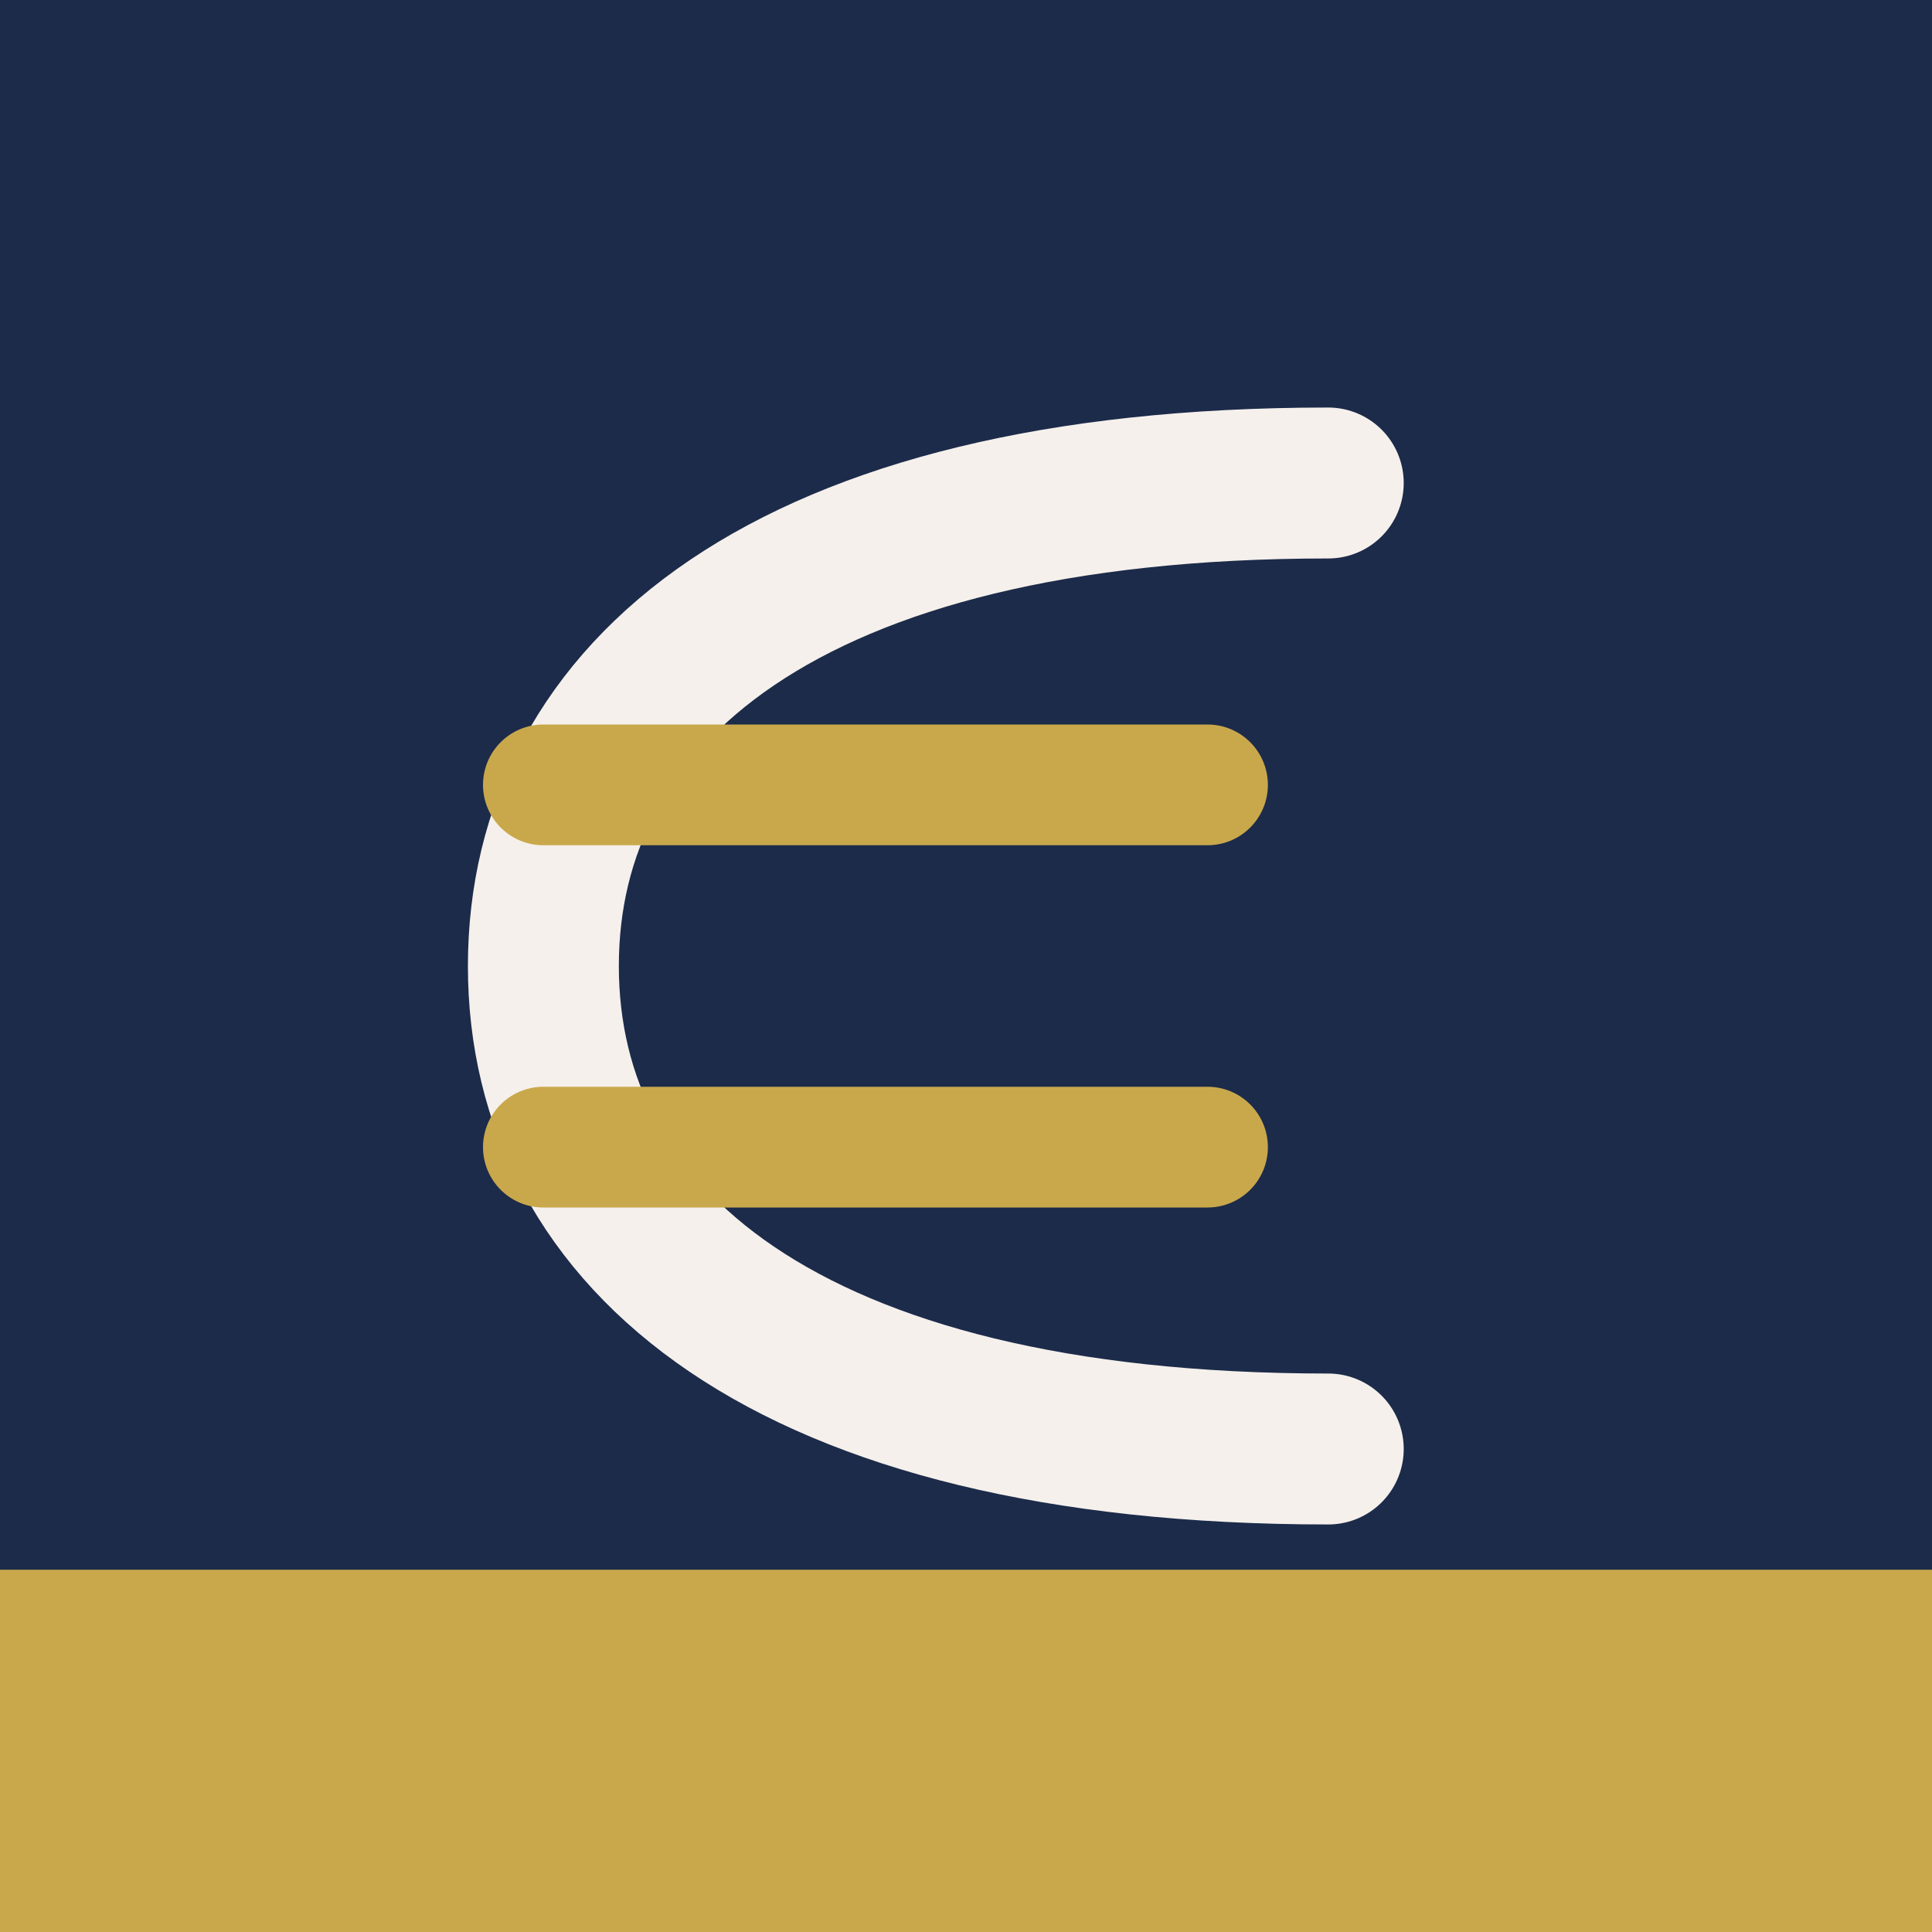
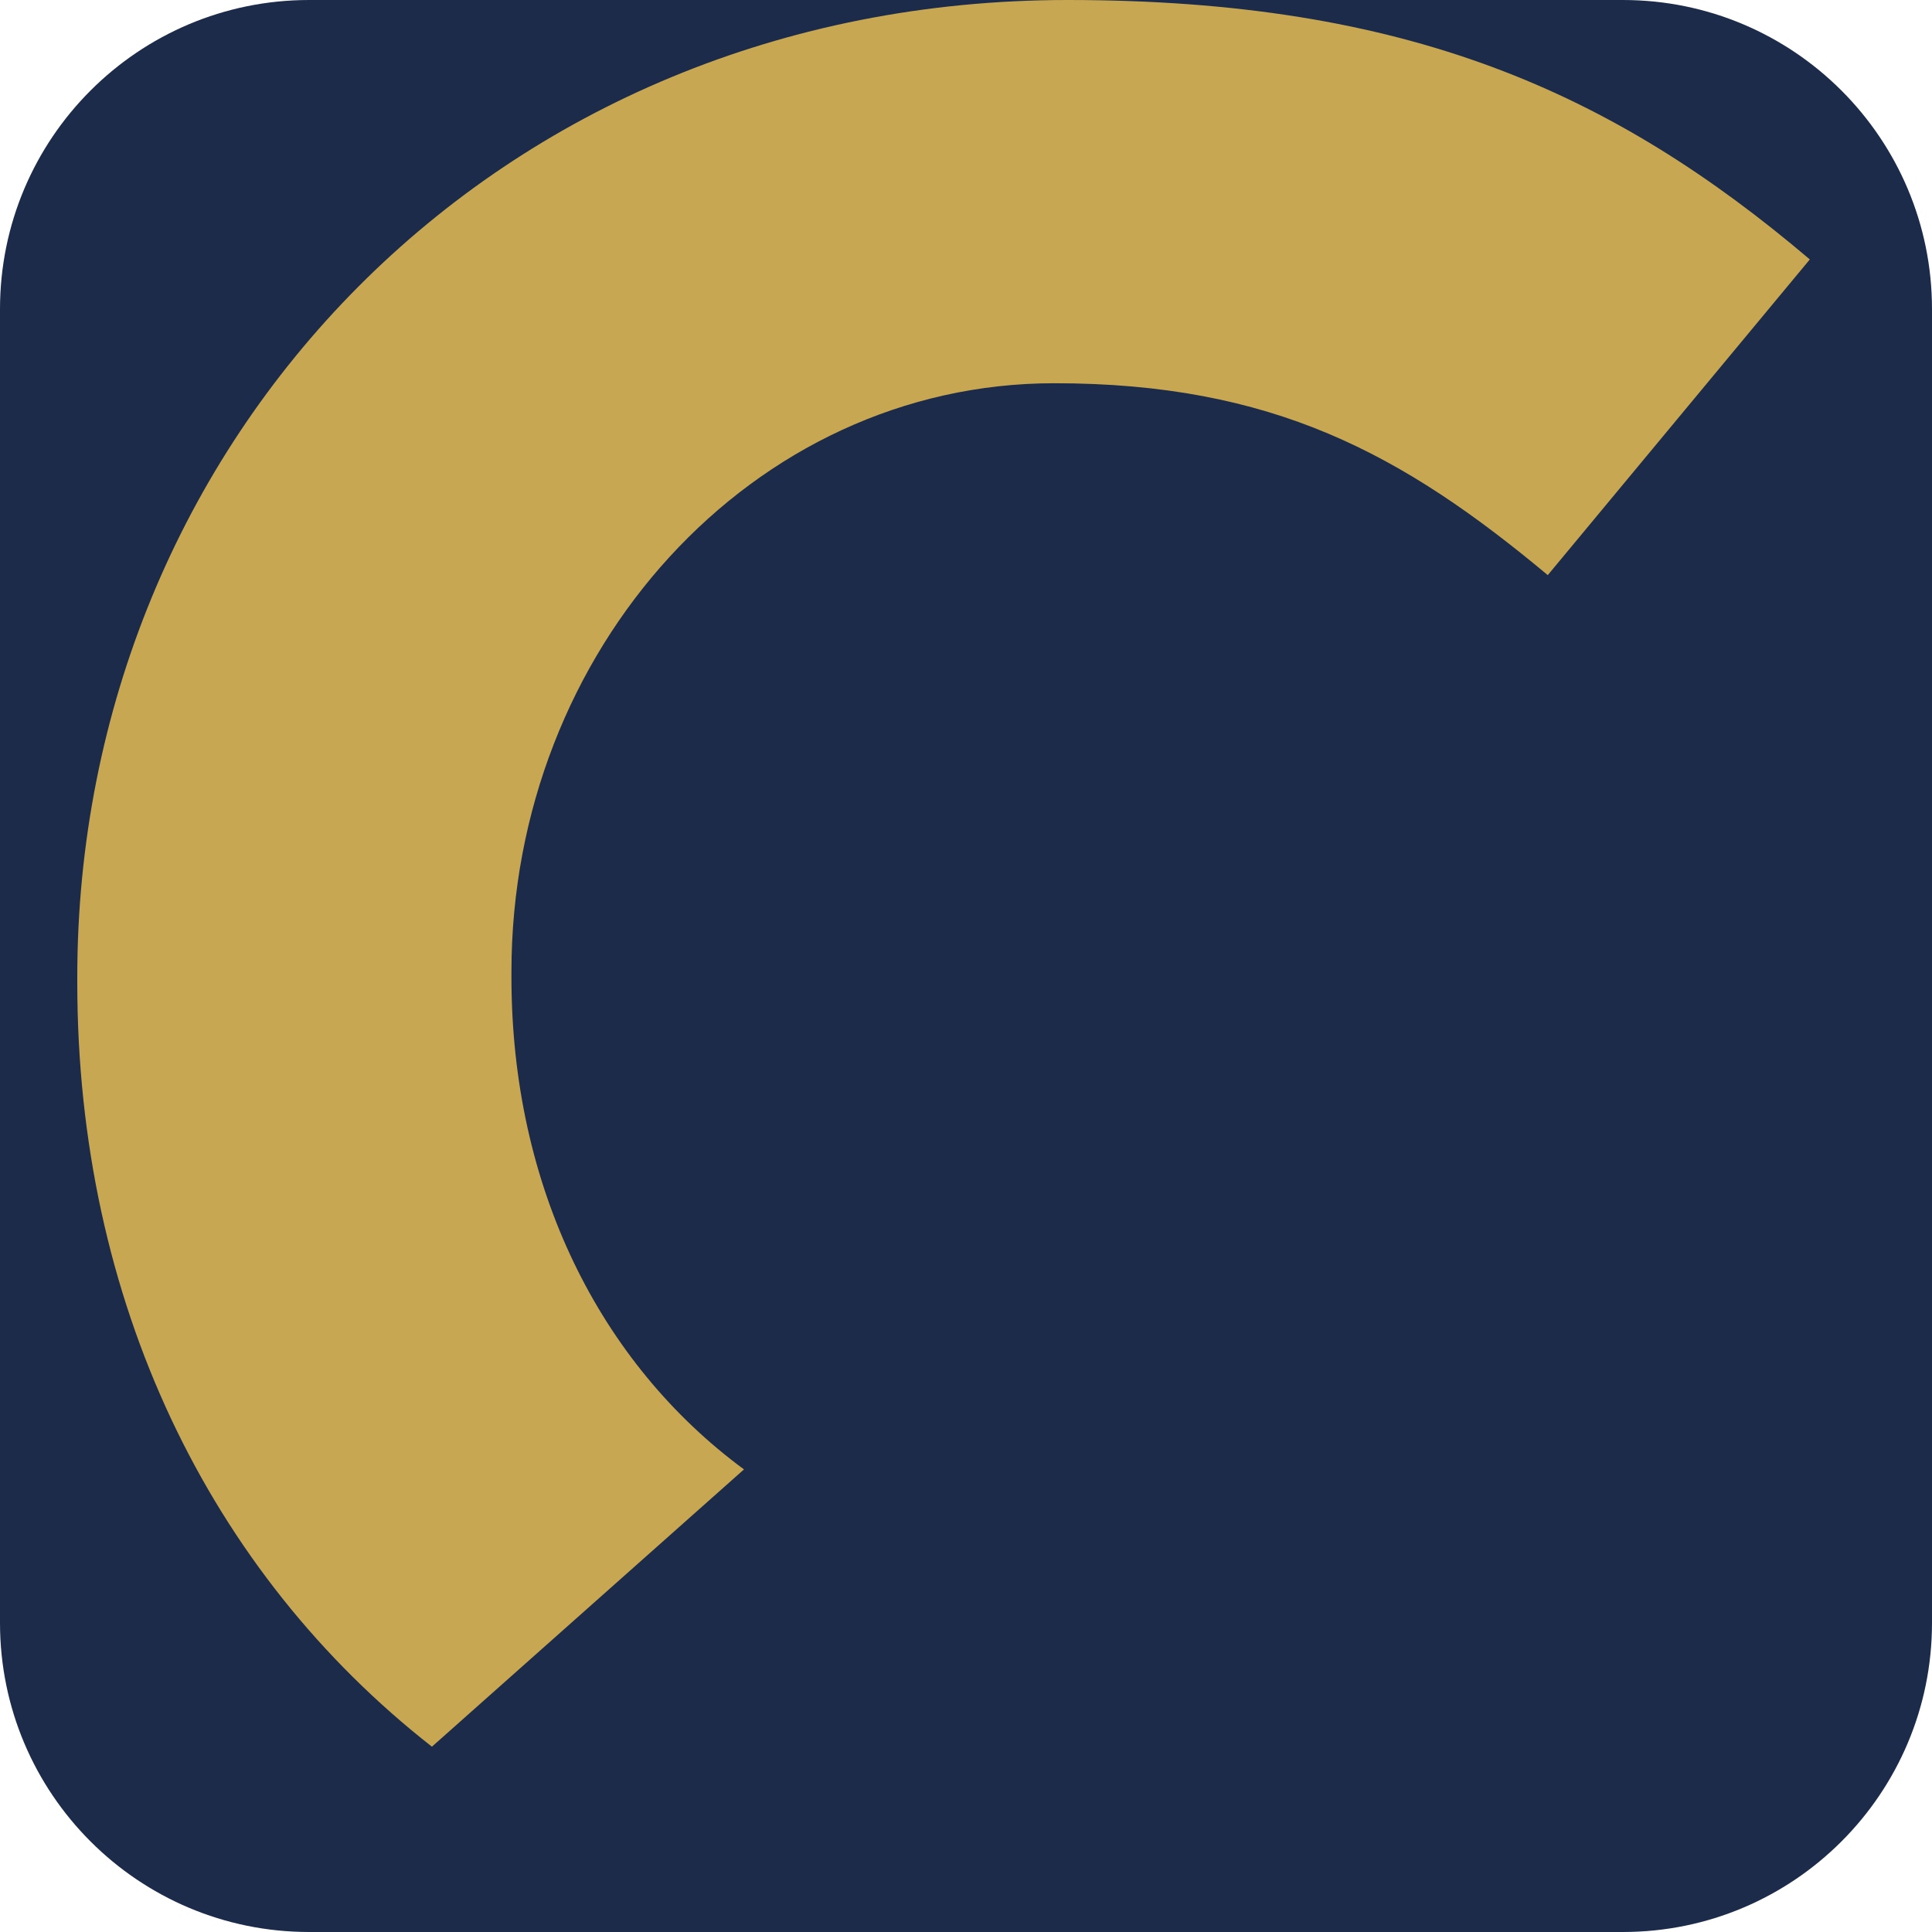
- <svg xmlns="http://www.w3.org/2000/svg" viewBox="0 0 32 32" fill="none">
-   <rect width="32" height="32" fill="#1C2B4A" />
-   <rect x="0" y="26" width="32" height="6" fill="#C9A84C" />
-   <path d="M22 8 C13 8 9 11.5 9 16 C9 20.5 13 24 22 24" stroke="#F5F0EB" stroke-width="2.5" stroke-linecap="round" fill="none" />
-   <line x1="9" y1="13" x2="20" y2="13" stroke="#C9A84C" stroke-width="2" stroke-linecap="round" />
-   <line x1="9" y1="19" x2="20" y2="19" stroke="#C9A84C" stroke-width="2" stroke-linecap="round" />
+ <svg xmlns="http://www.w3.org/2000/svg" viewBox="0 0 25 25" role="img" aria-label="CryptoLicenses">
+   <rect width="25" height="25" rx="4" fill="#1C2B4A" />
+   <path fill="#C8A752" d="M9.627 19.014C7.764 17.642 6.618 15.364 6.618 12.644V12.574C6.618 8.416 9.73 4.959 13.642 4.959C16.465 4.959 18.143 5.869 20.028 7.442L23.419 3.357C20.868 1.192 18.212 0 13.815 0C6.41 0 1 5.694 1 12.644V12.713C1 16.838 2.706 20.345 5.589 22.602L9.627 19.014Z" />
</svg>
